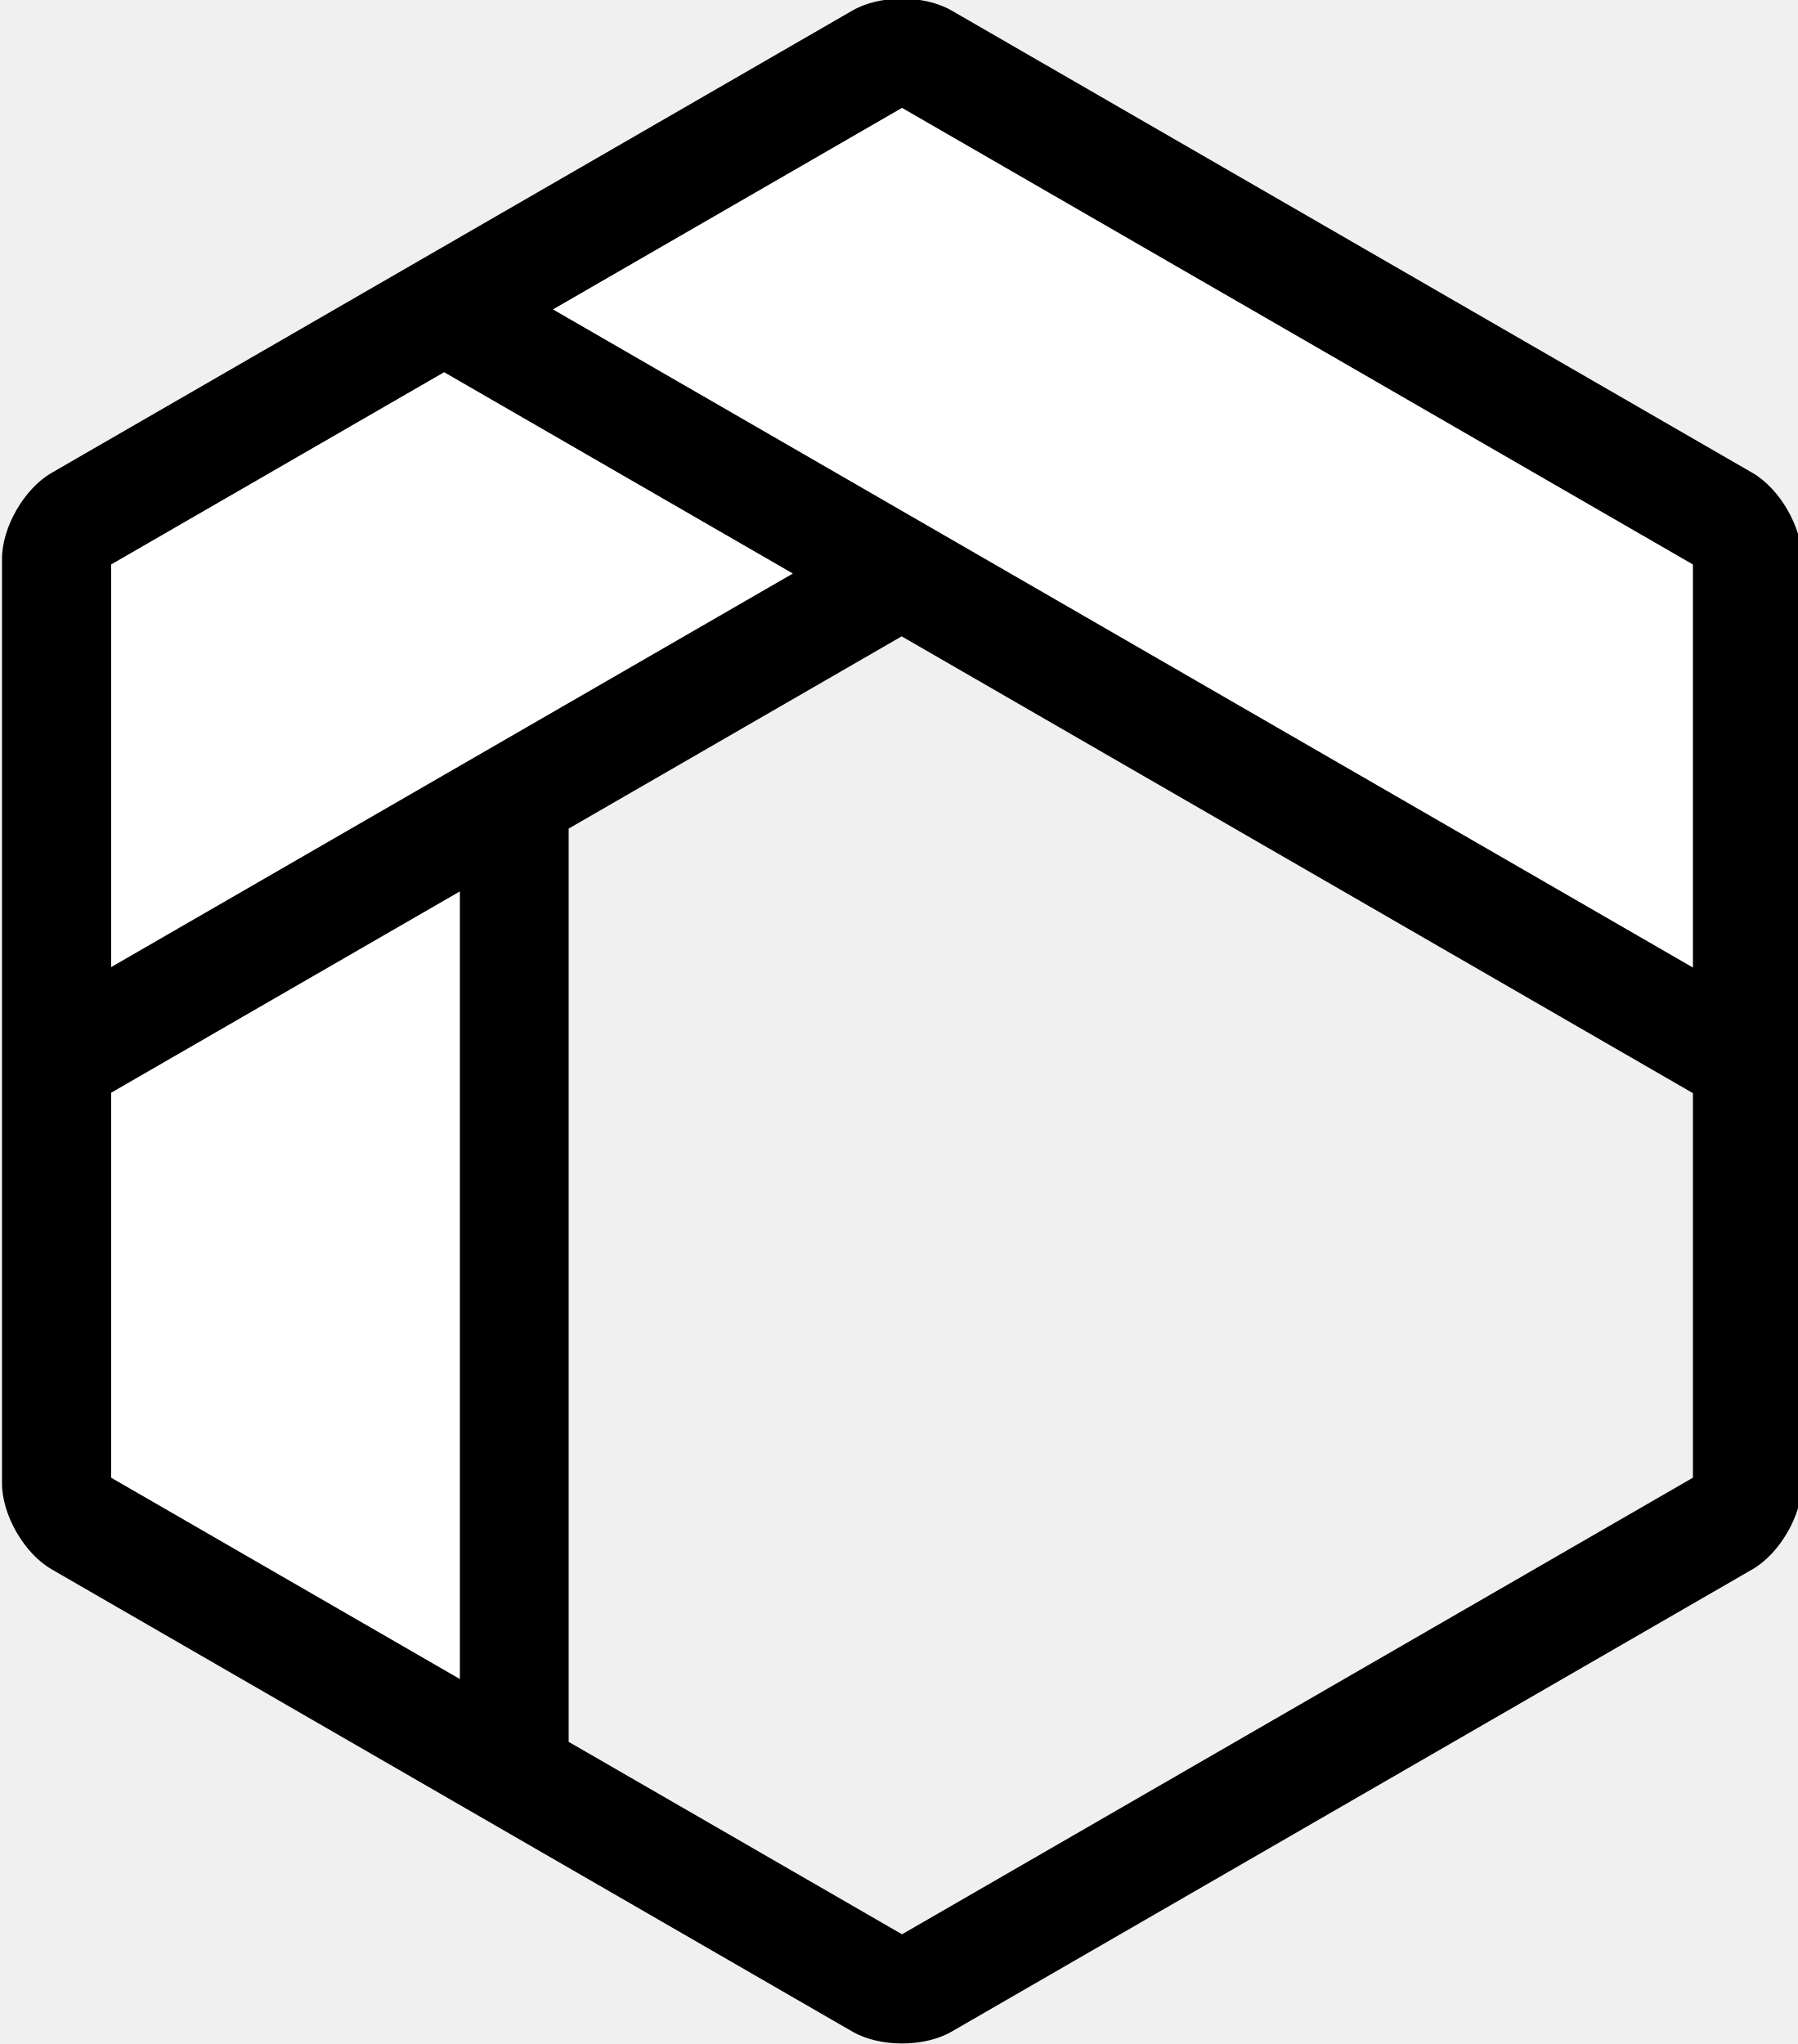
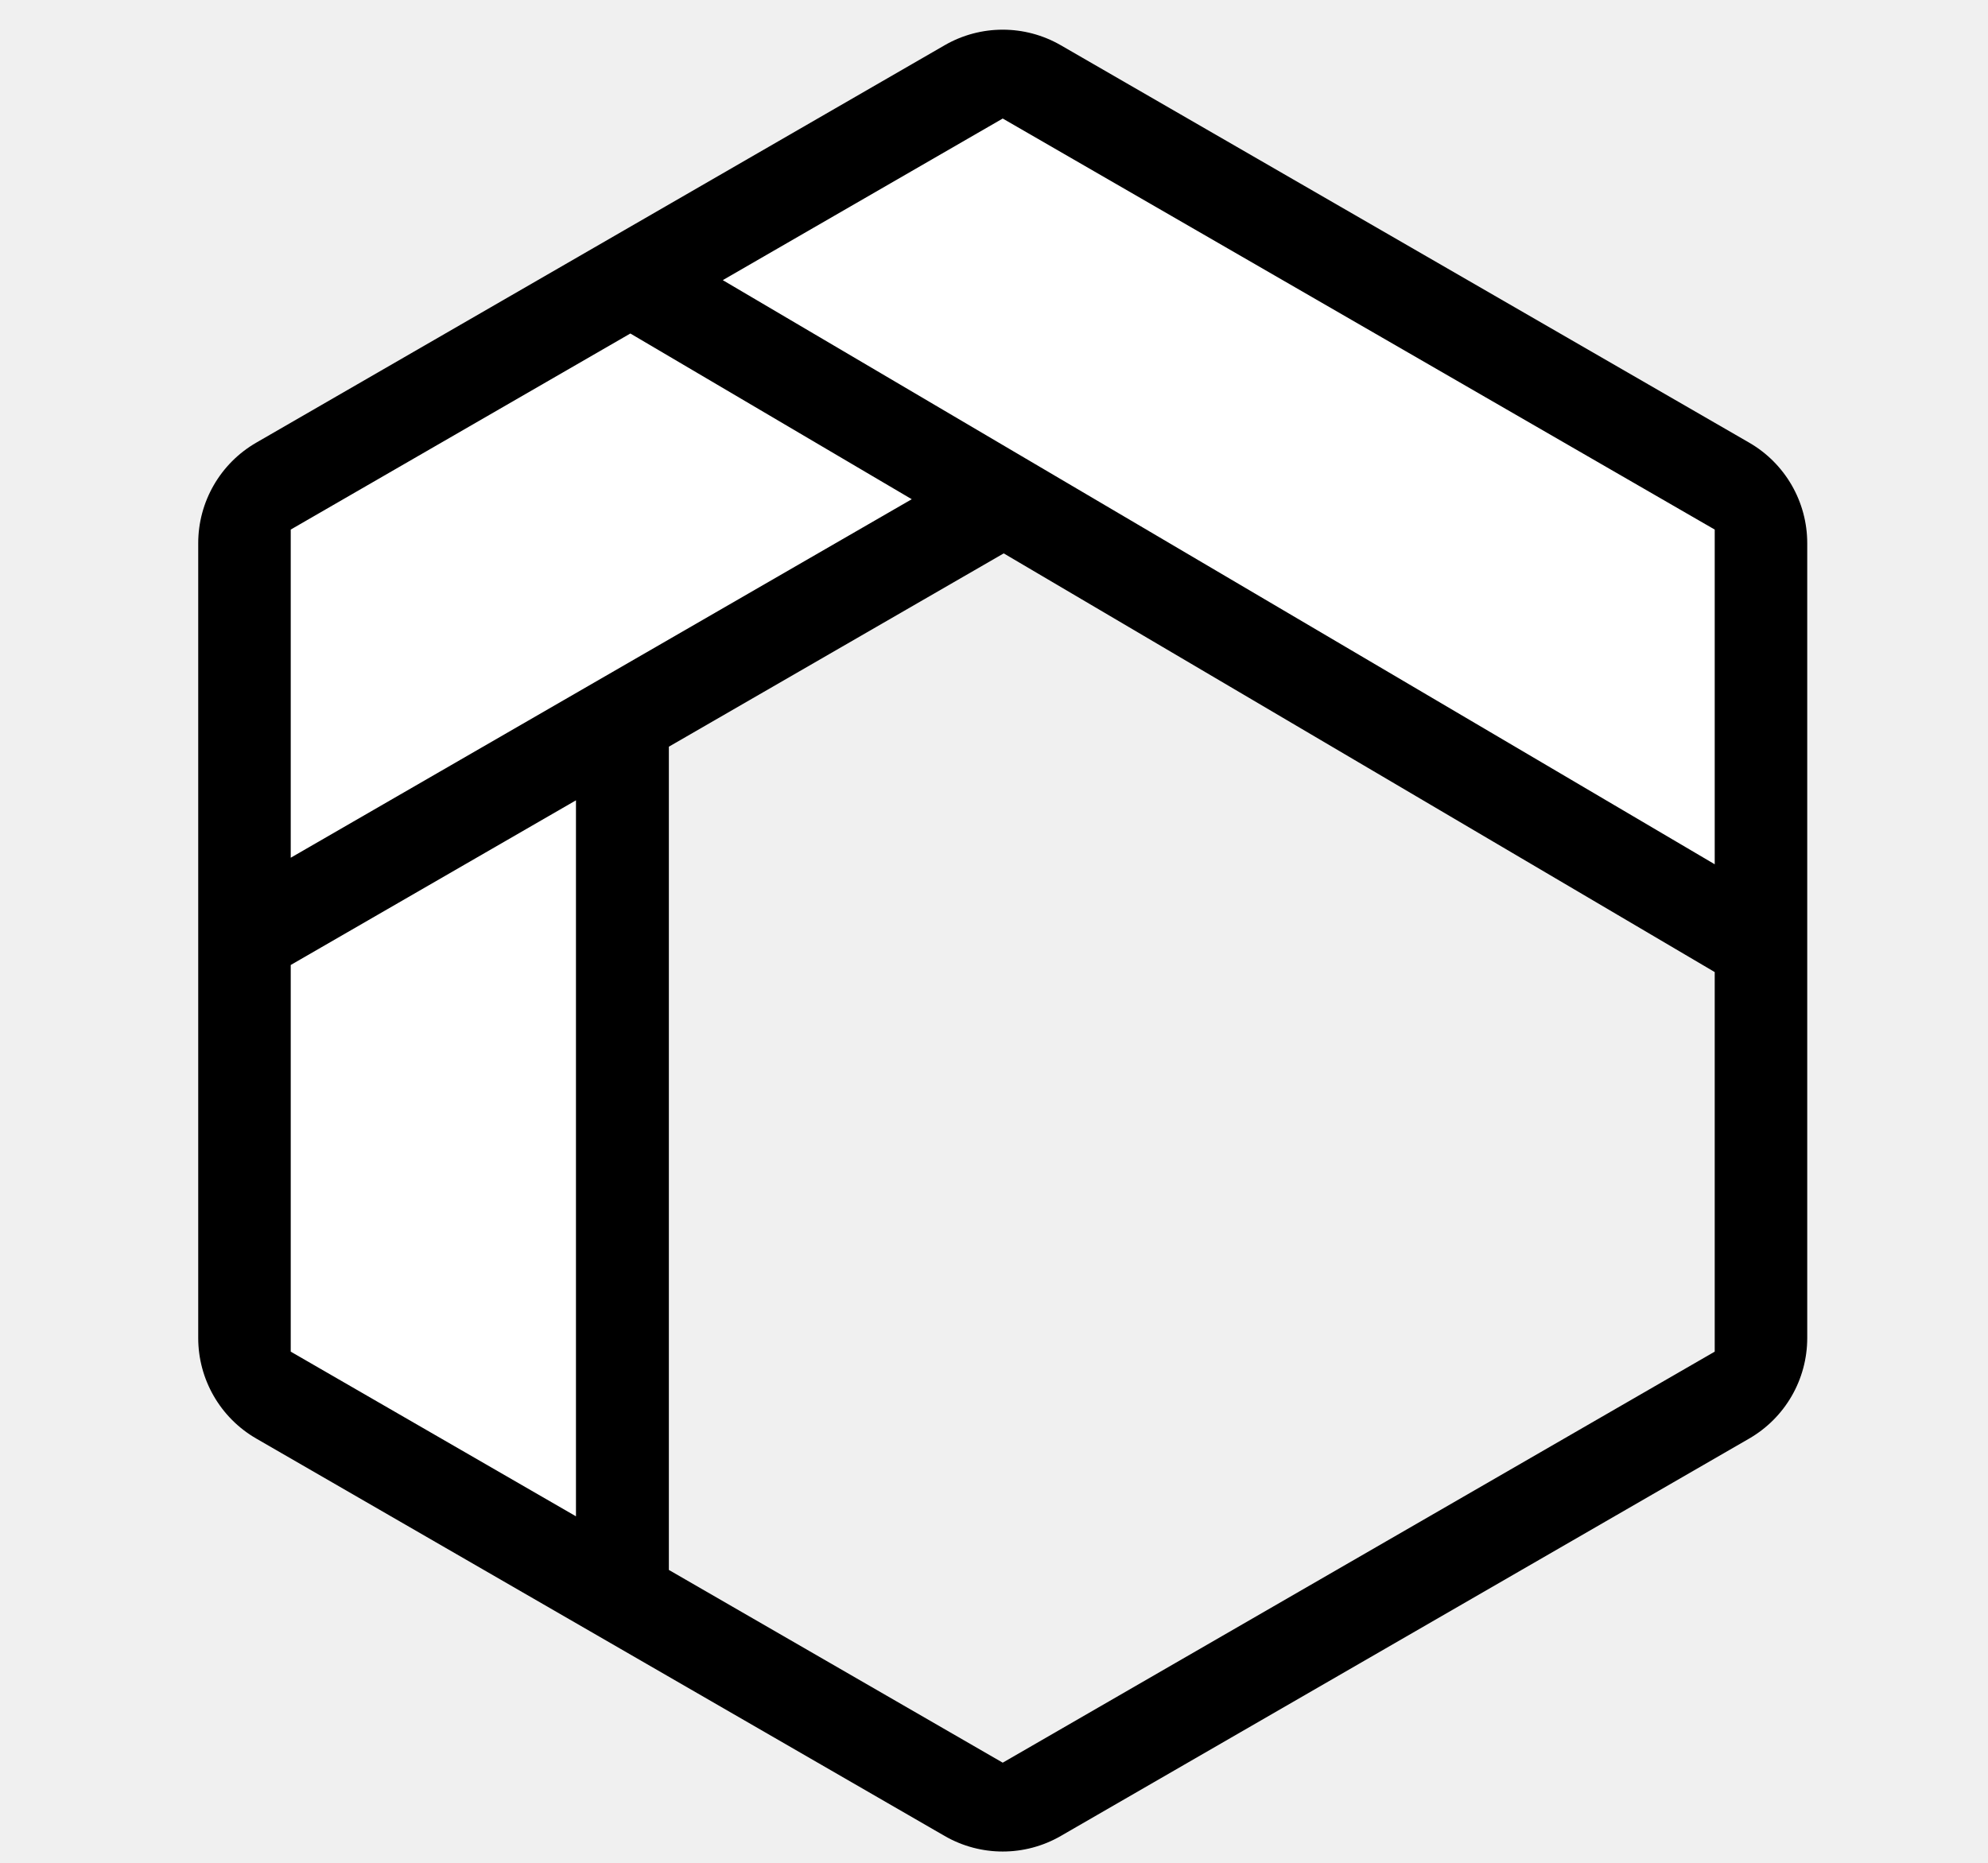
- <svg xmlns="http://www.w3.org/2000/svg" width="314px" height="357px" viewBox="0 0 314 357" version="1.1">
-   <defs />
-   <g id="Page-1" stroke="none" stroke-width="1" fill="none" fill-rule="evenodd">
-     <g id="sixth-logo">
-       <polygon id="Path" fill="#FFFFFF" points="305.584 184.212 157.384 102.52 92.329 137.379 89.363 302.514 10.623 263.435 10.282 93.512 158.176 7 304.371 92.474" />
-       <path d="M80.316,293.256 L80.316,155.69 L19.405,190.857 L19.405,258.089 L80.316,293.256 Z M99.316,304.226 L157.536,337.839 L295.667,258.089 L295.667,190.928 L157.475,111.142 L99.316,144.72 L99.316,304.226 Z M19.405,168.917 L138.475,100.172 L77.569,65.008 L19.405,98.589 L19.405,168.917 Z M295.667,168.988 L295.667,98.589 L157.536,18.839 L96.569,54.039 L295.667,168.988 Z M148.875,1.84 C153.659,-0.922 161.422,-0.917 166.197,1.84 L306.059,82.589 C310.842,85.351 314.72,92.076 314.72,97.59 L314.72,259.089 C314.72,264.612 310.834,271.333 306.059,274.09 L166.197,354.839 C161.414,357.601 153.651,357.596 148.875,354.839 L9.013,274.09 C4.23,271.328 0.352,264.603 0.352,259.089 L0.352,97.59 C0.352,92.067 4.238,85.346 9.013,82.589 L148.875,1.84 Z" id="Combined-Shape" fill="#000000" />
-     </g>
-   </g>
+ <svg xmlns="http://www.w3.org/2000/svg" width="428" height="401" viewBox="0 0 428 401" fill="none">
+   <path fill-rule="evenodd" clip-rule="evenodd" d="M228.379 9.738C220.644 5.272 211.114 5.272 203.379 9.738L55.173 95.304C47.438 99.77 42.673 108.023 42.673 116.955L42.673 288.087C42.673 297.019 47.438 305.272 55.173 309.738L203.379 395.304C211.114 399.77 220.644 399.77 228.379 395.304L376.584 309.738C384.319 305.272 389.084 297.019 389.084 288.087V116.954C389.084 108.023 384.319 99.77 376.584 95.304L228.379 9.738ZM131.879 339.521V156.521L213.879 106.521L377.879 199.521V295.521L218.879 387.521L131.879 339.521Z" fill="white" />
+   <path fill-rule="evenodd" clip-rule="evenodd" d="M203.379 9.738C211.114 5.272 220.644 5.272 228.379 9.738L376.584 95.304C384.319 99.77 389.084 108.023 389.084 116.954V288.087C389.084 297.019 384.319 305.272 376.584 309.738L228.379 395.304C220.644 399.77 211.114 399.77 203.379 395.304L55.173 309.738C47.438 305.272 42.673 297.019 42.673 288.087L42.673 116.955C42.673 108.023 47.438 99.77 55.173 95.304L203.379 9.738ZM215.879 25.521L369.165 114.021V186.085L155.61 60.317L215.879 25.521ZM135.709 71.807L62.592 114.021L62.592 184.677L196.292 107.486L135.709 71.807ZM62.592 291.021V207.771L124 172.318V326.475L62.592 291.021ZM144 338.022L215.879 379.521L369.165 291.021V209.296L216.093 119.148L144 160.771V338.022Z" fill="black" />
</svg>
